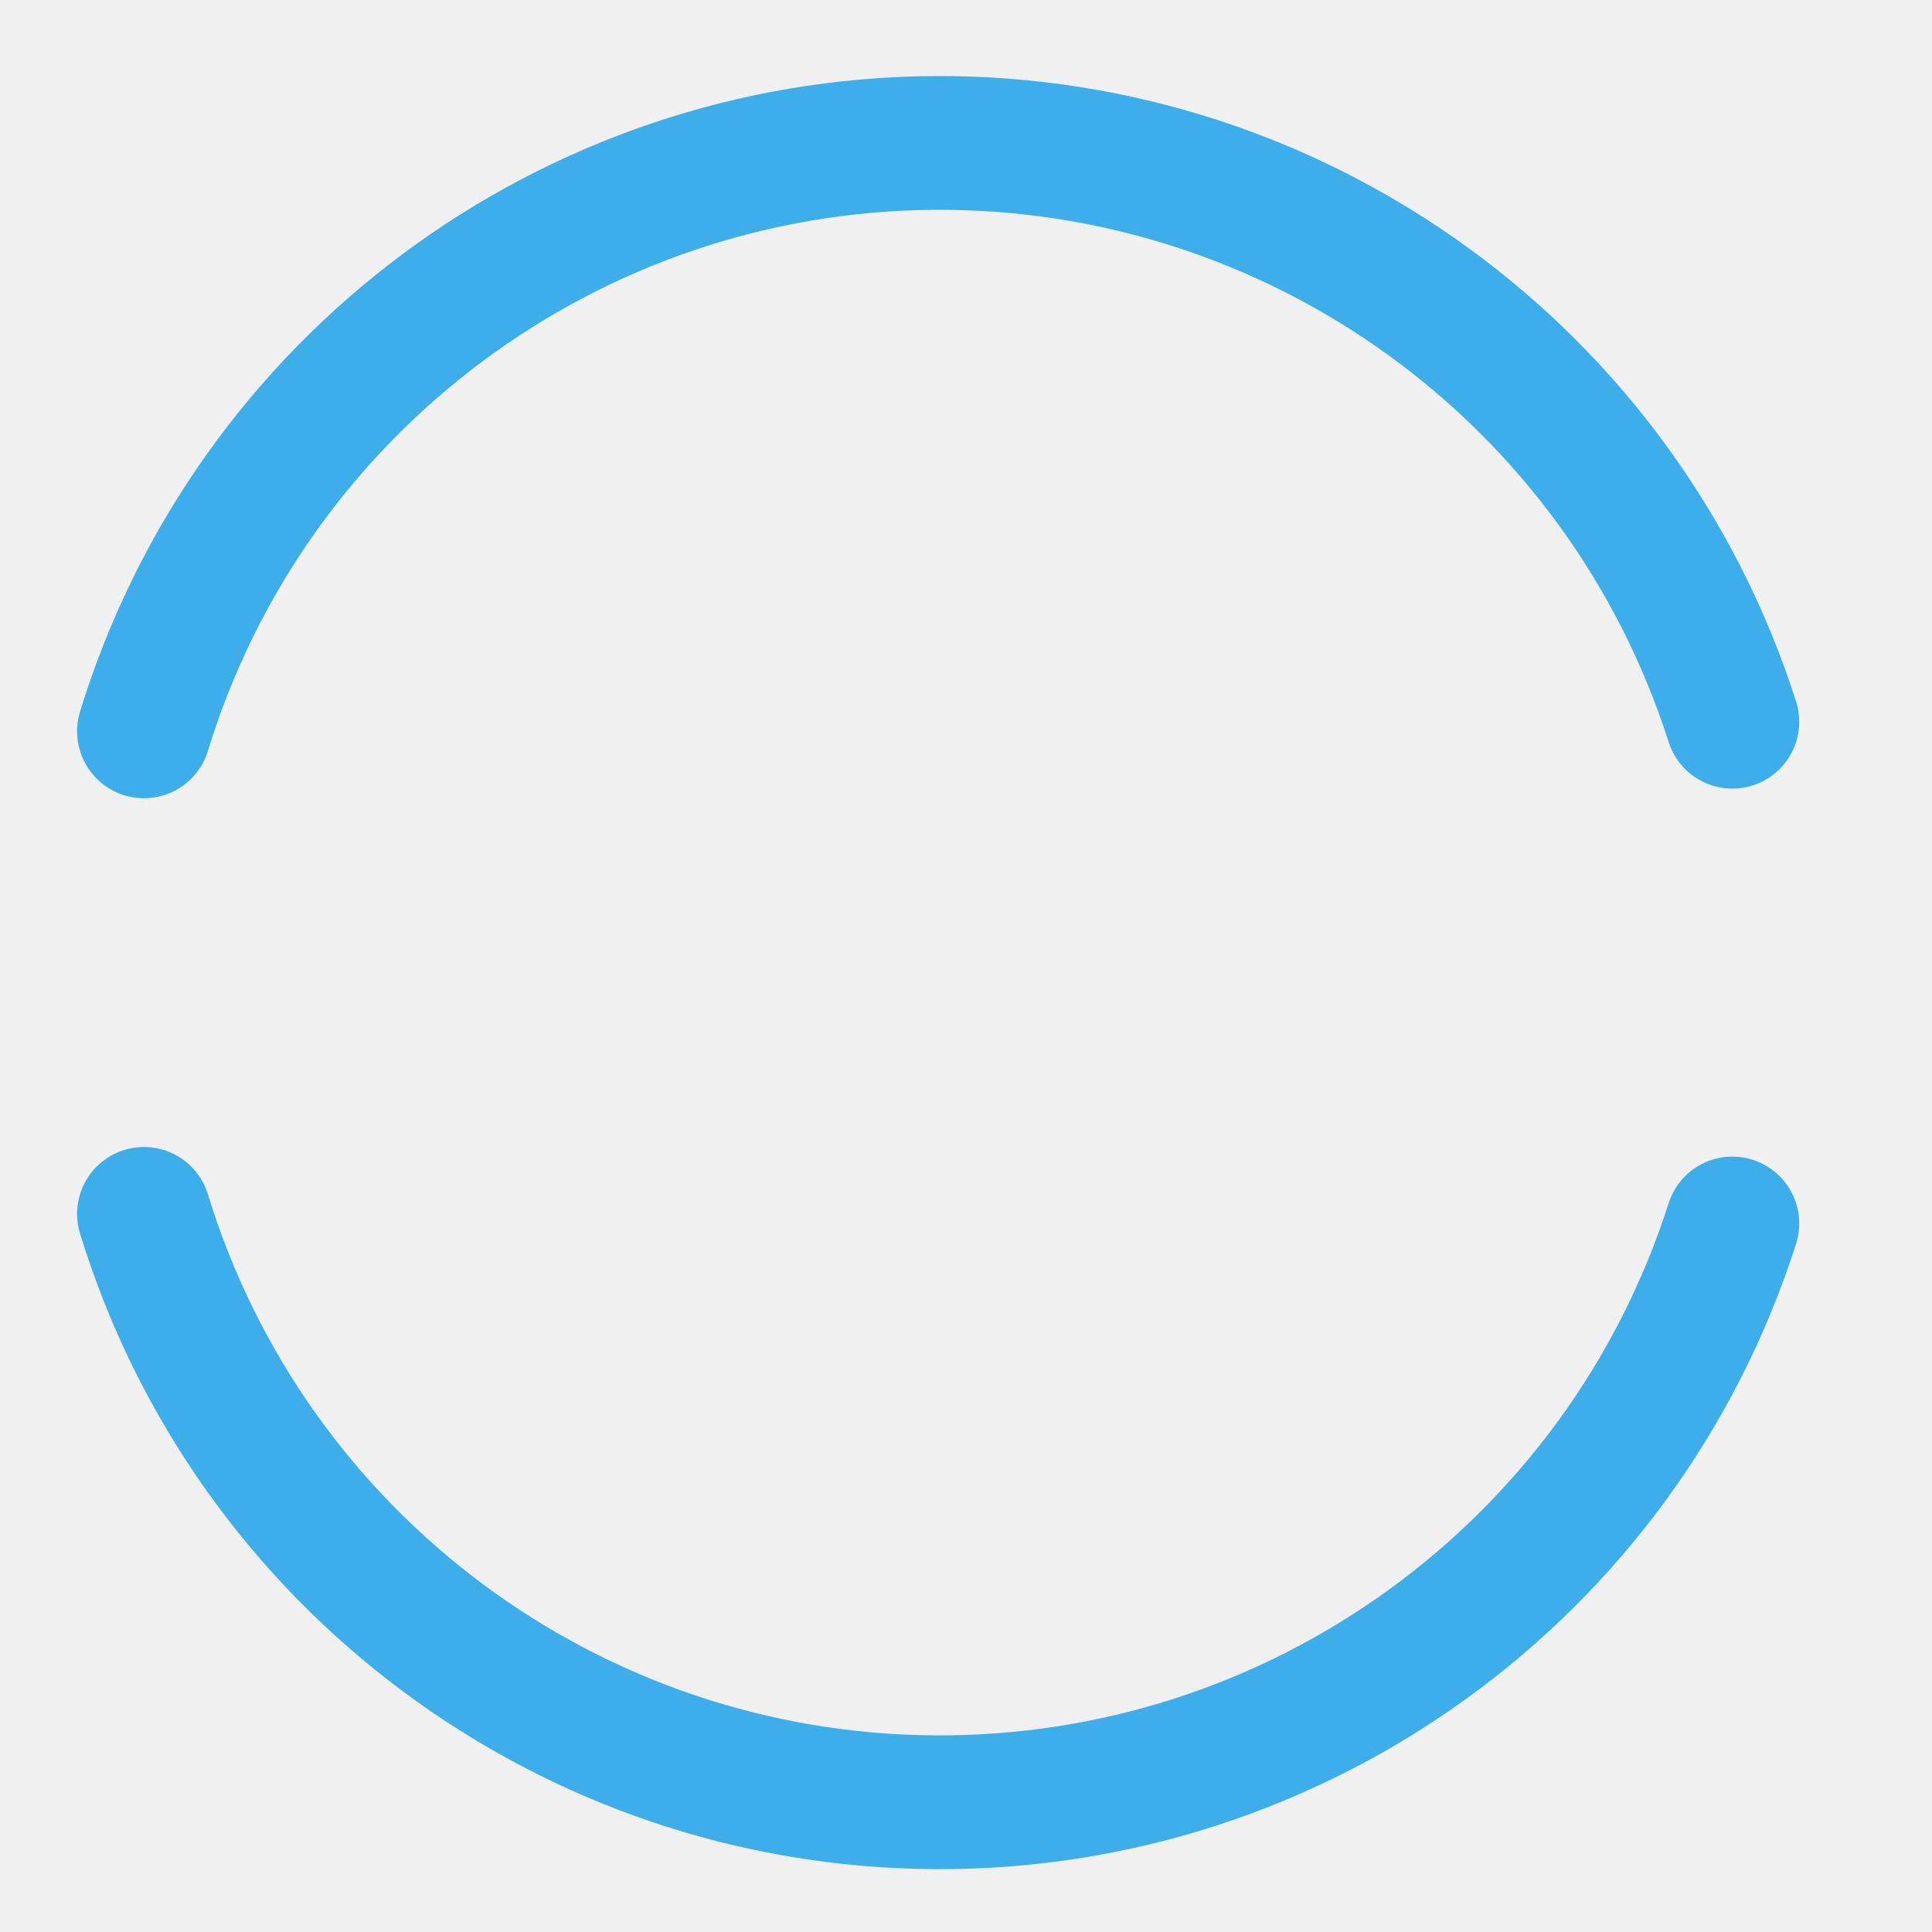
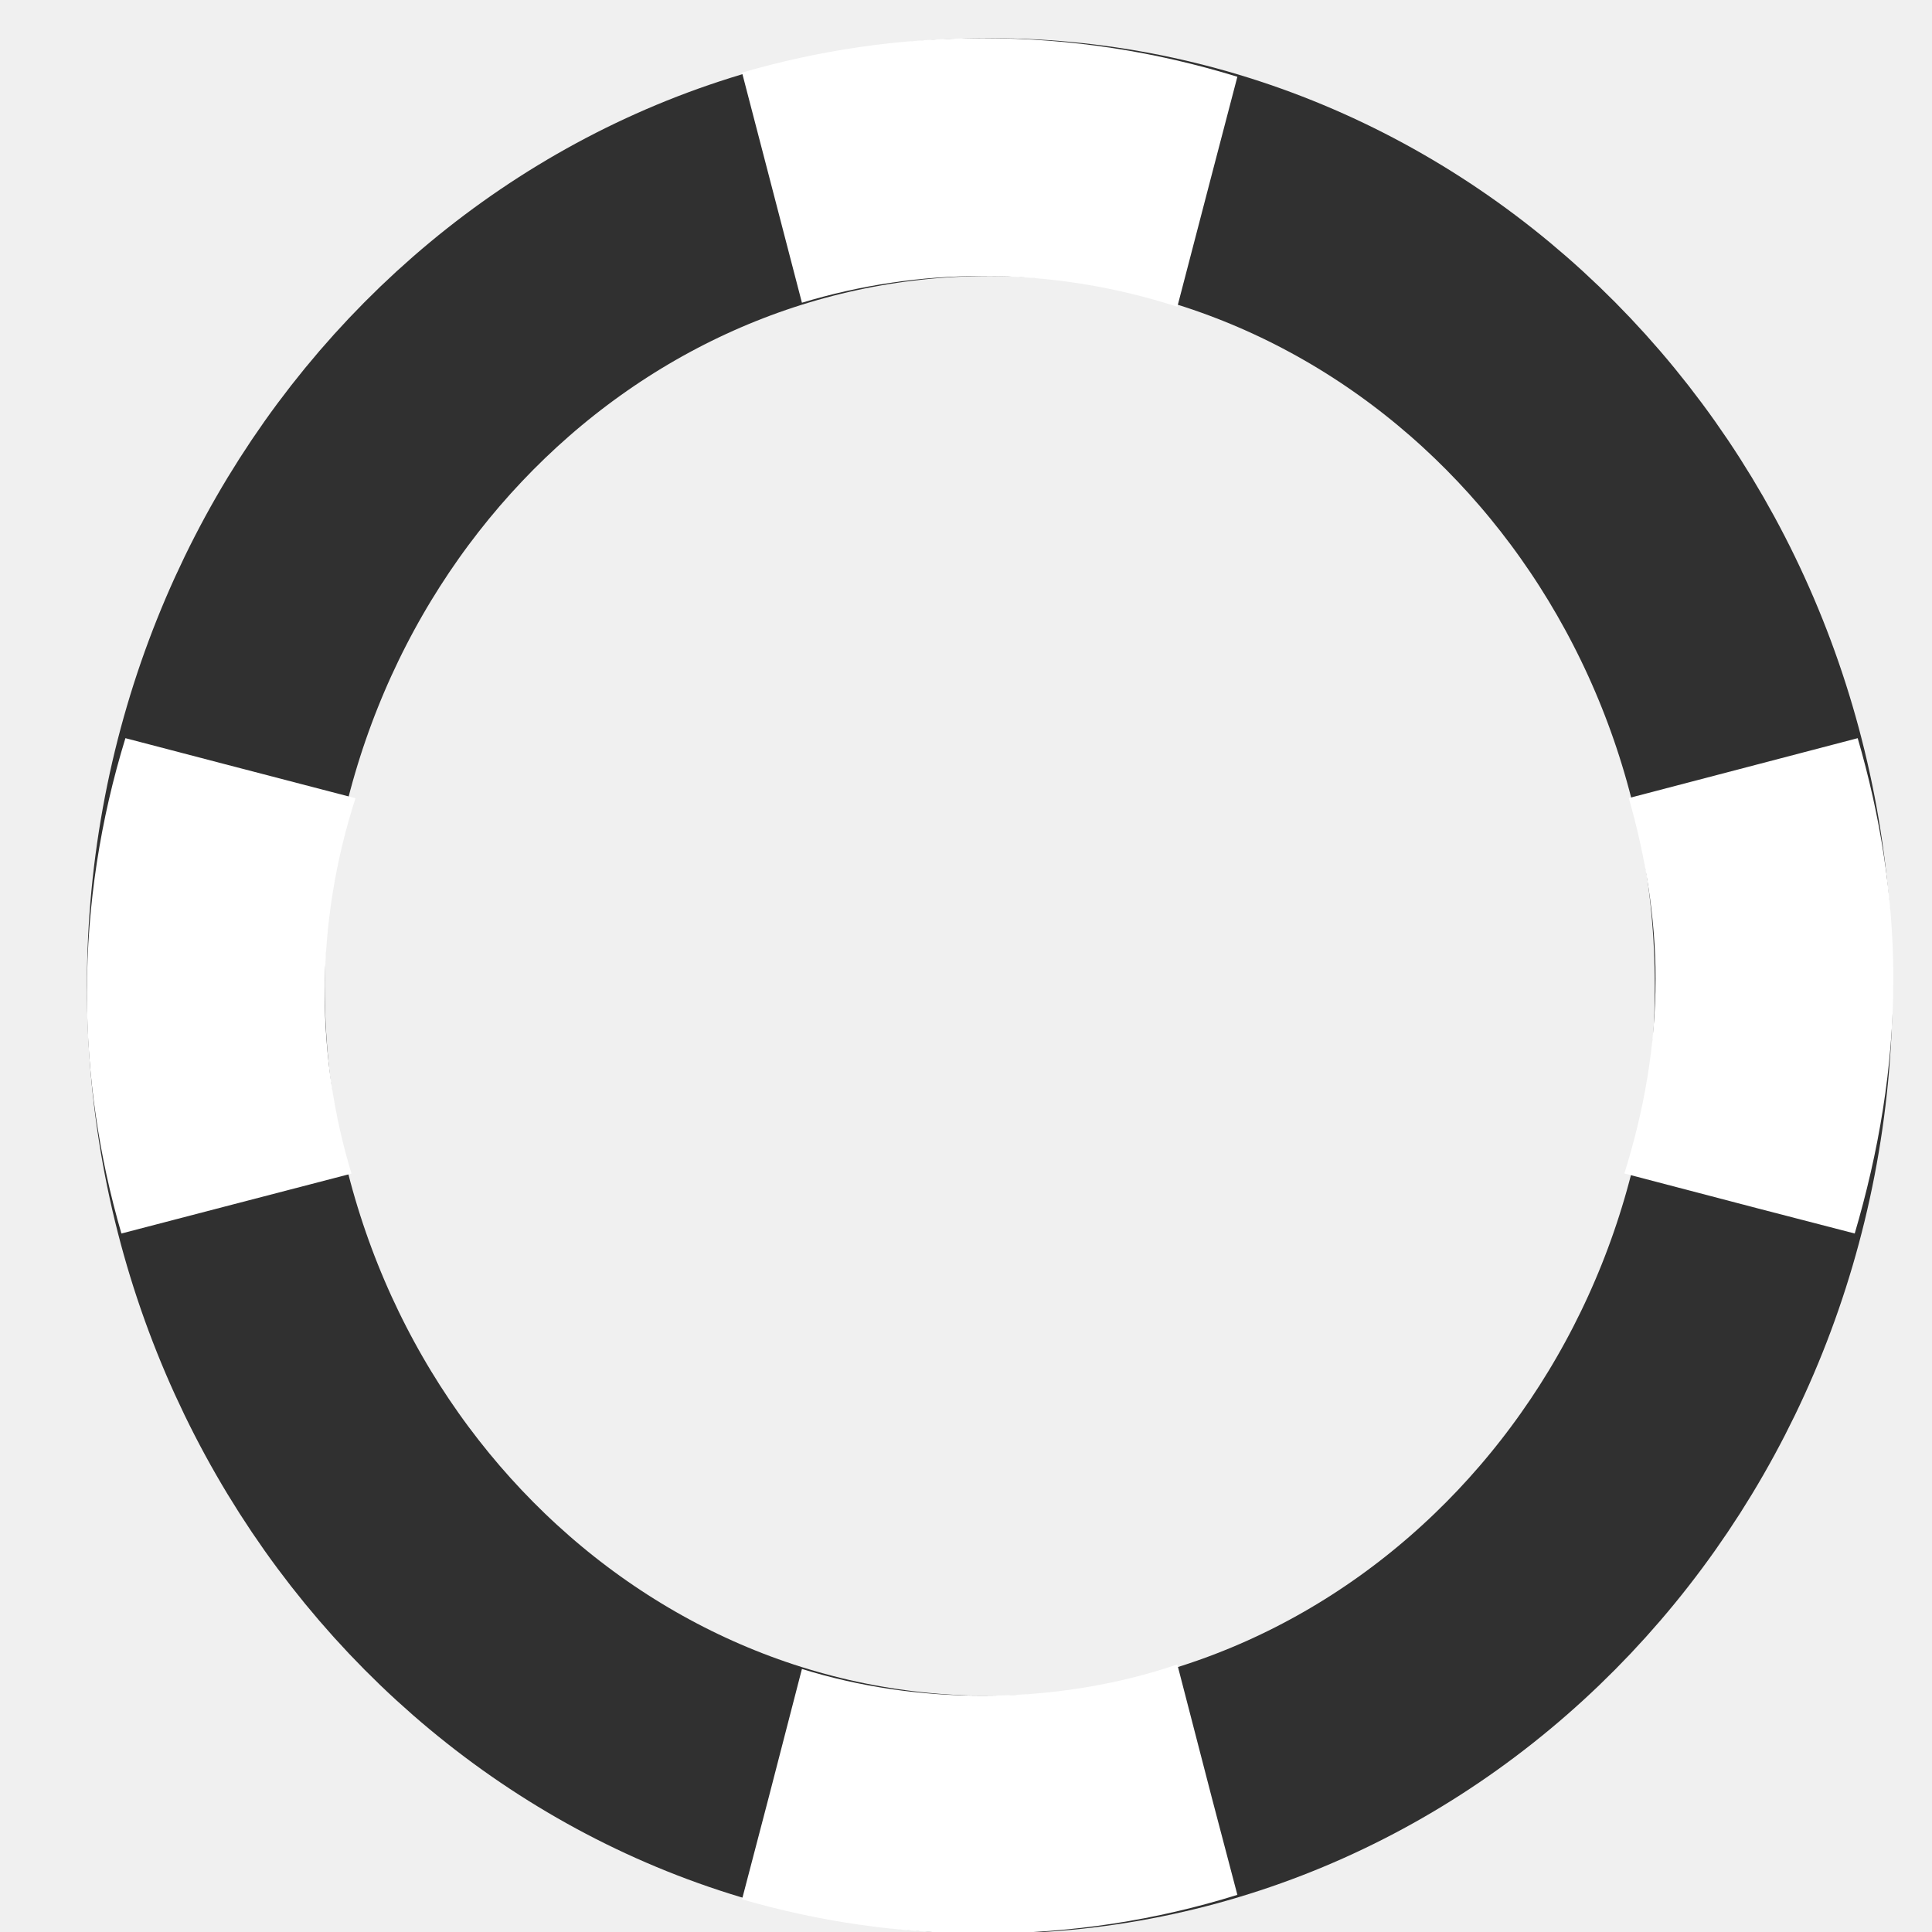
<svg xmlns="http://www.w3.org/2000/svg" id="svg2" height="130" viewBox="0 0 130 130" version="1.0" width="130">
  <defs id="defs36" />
-   <style id="current-color-scheme" type="text/css">      .ColorScheme-Text {
-         color:#31363b;
+   <style id="current-color-scheme" type="text/css">
+       .ColorScheme-Text {
      }
      .ColorScheme-Background{
-         color:#eff0f1;
+       }
+       .ColorScheme-Highlight{
      }
      .ColorScheme-ViewText {
-         color:#31363b;
      }
      .ColorScheme-ViewBackground{
-         color:#fcfcfc;
      }
      .ColorScheme-ViewHover {
-         color:#3daee9;
      }
      .ColorScheme-ViewFocus{
-         color:#3daee9;
      }
      .ColorScheme-ButtonText {
-         color:#31363b;
      }
      .ColorScheme-ButtonBackground{
-         color:#eff0f1;
      }
      .ColorScheme-ButtonHover {
-         color:#3daee9;
      }
      .ColorScheme-ButtonFocus{
-         color:#3daee9;
-       }</style>
-   <path d="M -36.737,82.885 A 55.998,55.998 0 0 1 -99.462,121.038 55.998,55.998 0 0 1 -146.052,64.299 55.998,55.998 0 0 1 -96.424,10.196 55.998,55.998 0 0 1 -35.883,51.727" class="ColorScheme-Highlight" style="fill:none;fill-opacity:1;stroke:currentColor;stroke-width:9;stroke-linecap:round;stroke-miterlimit:4;stroke-dasharray:none;stroke-opacity:1" id="QQQ" />
+       }
+   </style>
  <g id="g4422" transform="matrix(0.079592,0,0,0.079592,10.43164,34.47815)" style="fill:#000055;fill-opacity:0.14;stroke-width:82.182" />
-   <g id="busywidget" style="fill:none">
-     <rect style="fill:none;fill-opacity:0.14;stroke-width:6.541" y="1.274" width="128" height="128" x="-0.772" id="rect4416" />
-     <path d="M 116.566,82.326 A 55.998,55.998 0 0 1 62.889,121.27 55.998,55.998 0 0 1 9.687,81.679" class="ColorScheme-ViewHover" style="fill:none;fill-opacity:1;stroke:currentColor;stroke-width:9;stroke-linecap:round;stroke-miterlimit:4;stroke-dasharray:none;stroke-opacity:1" id="XXY" />
-     <path transform="scale(1,-1)" id="XXX" style="fill:none;fill-opacity:1;stroke:currentColor;stroke-width:9;stroke-linecap:round;stroke-miterlimit:4;stroke-dasharray:none;stroke-opacity:1" class="ColorScheme-ViewHover" d="M 116.566,-48.563 A 55.998,55.998 0 0 1 62.889,-9.618 55.998,55.998 0 0 1 9.687,-49.21" />
+   <g id="busywidget">
+     <rect style="fill:none;fill-opacity:0.14;stroke-width:6.541" y="2.34" width="128" height="128" x="2.6" id="rect4416" />
+     <ellipse ry="55.77" rx="52.75" cy="66.34" cx="66.6" id="ring" class="ColorScheme-Text" style="opacity:0.8;fill:none;fill-opacity:1;fill-rule:evenodd;stroke:currentColor;stroke-width:16.003;stroke-linecap:square;stroke-linejoin:miter;stroke-miterlimit:4;stroke-dasharray:none;stroke-dashoffset:0;stroke-opacity:1;paint-order:normal" />
+     <path id="ellipse836" d="m 66.13,2.569 c -5.62,0 -11.05,0.818 -16.2,2.317 l 1.78,6.834 2.25,8.65 c 3.87,-1.17 7.95,-1.8 12.17,-1.8 4.55,0 8.94,0.73 13.09,2.07 L 81.55,11.7 83.26,5.165 C 77.83,3.488 72.09,2.569 66.13,2.569 Z" style="color:#000000;font-style:normal;font-variant:normal;font-weight:normal;font-stretch:normal;font-size:medium;line-height:normal;font-family:sans-serif;font-variant-ligatures:normal;font-variant-position:normal;font-variant-caps:normal;font-variant-numeric:normal;font-variant-alternates:normal;font-feature-settings:normal;text-indent:0;text-align:start;text-decoration:none;text-decoration-line:none;text-decoration-style:solid;text-decoration-color:#000000;letter-spacing:normal;word-spacing:normal;text-transform:none;writing-mode:lr-tb;direction:ltr;text-orientation:mixed;dominant-baseline:auto;baseline-shift:baseline;text-anchor:start;white-space:normal;shape-padding:0;clip-rule:nonzero;display:inline;overflow:visible;visibility:visible;opacity:1;isolation:auto;mix-blend-mode:normal;color-interpolation:sRGB;color-interpolation-filters:linearRGB;solid-color:#000000;solid-opacity:1;vector-effect:none;fill:#ffffff;fill-opacity:1;fill-rule:evenodd;stroke:none;stroke-width:16.003;stroke-linecap:square;stroke-linejoin:miter;stroke-miterlimit:4;stroke-dasharray:none;stroke-dashoffset:0;stroke-opacity:1;paint-order:normal;color-rendering:auto;image-rendering:auto;shape-rendering:auto;text-rendering:auto;enable-background:accumulate" />
+     <path style="color:#000000;font-style:normal;font-variant:normal;font-weight:normal;font-stretch:normal;font-size:medium;line-height:normal;font-family:sans-serif;font-variant-ligatures:normal;font-variant-position:normal;font-variant-caps:normal;font-variant-numeric:normal;font-variant-alternates:normal;font-feature-settings:normal;text-indent:0;text-align:start;text-decoration:none;text-decoration-line:none;text-decoration-style:solid;text-decoration-color:#000000;letter-spacing:normal;word-spacing:normal;text-transform:none;writing-mode:lr-tb;direction:ltr;text-orientation:mixed;dominant-baseline:auto;baseline-shift:baseline;text-anchor:start;white-space:normal;shape-padding:0;clip-rule:nonzero;display:inline;overflow:visible;visibility:visible;opacity:1;isolation:auto;mix-blend-mode:normal;color-interpolation:sRGB;color-interpolation-filters:linearRGB;solid-color:#000000;solid-opacity:1;vector-effect:none;fill:#ffffff;fill-opacity:1;fill-rule:evenodd;stroke:none;stroke-width:16.003;stroke-linecap:square;stroke-linejoin:miter;stroke-miterlimit:4;stroke-dasharray:none;stroke-dashoffset:0;stroke-opacity:1;paint-order:normal;color-rendering:auto;image-rendering:auto;shape-rendering:auto;text-rendering:auto;enable-background:accumulate" d="m 66.13,130.1 c -5.62,0 -11.05,-0.8 -16.2,-2.3 l 1.78,-6.8 2.25,-8.7 c 3.87,1.2 7.95,1.8 12.17,1.8 4.55,0 8.94,-0.7 13.09,-2.1 l 2.33,9 1.71,6.5 c -5.43,1.7 -11.17,2.6 -17.13,2.6 z" id="path850" />
+     <path style="color:#000000;font-style:normal;font-variant:normal;font-weight:normal;font-stretch:normal;font-size:medium;line-height:normal;font-family:sans-serif;font-variant-ligatures:normal;font-variant-position:normal;font-variant-caps:normal;font-variant-numeric:normal;font-variant-alternates:normal;font-feature-settings:normal;text-indent:0;text-align:start;text-decoration:none;text-decoration-line:none;text-decoration-style:solid;text-decoration-color:#000000;letter-spacing:normal;word-spacing:normal;text-transform:none;writing-mode:lr-tb;direction:ltr;text-orientation:mixed;dominant-baseline:auto;baseline-shift:baseline;text-anchor:start;white-space:normal;shape-padding:0;clip-rule:nonzero;display:inline;overflow:visible;visibility:visible;opacity:1;isolation:auto;mix-blend-mode:normal;color-interpolation:sRGB;color-interpolation-filters:linearRGB;solid-color:#000000;solid-opacity:1;vector-effect:none;fill:#ffffff;fill-opacity:1;fill-rule:evenodd;stroke:none;stroke-width:16.003;stroke-linecap:square;stroke-linejoin:miter;stroke-miterlimit:4;stroke-dasharray:none;stroke-dashoffset:0;stroke-opacity:1;paint-order:normal;color-rendering:auto;image-rendering:auto;shape-rendering:auto;text-rendering:auto;enable-background:accumulate" d="m 5.849,66.8 c 0,5.62 0.82,11.05 2.32,16.2 L 15,81.22 23.65,78.97 c -1.17,-3.87 -1.8,-7.95 -1.8,-12.17 0,-4.55 0.73,-8.94 2.07,-13.09 L 14.98,51.38 8.439,49.67 C 6.769,55.1 5.849,60.84 5.849,66.8 Z" id="path852" />
+     <path style="color:#000000;font-style:normal;font-variant:normal;font-weight:normal;font-stretch:normal;font-size:medium;line-height:normal;font-family:sans-serif;font-variant-ligatures:normal;font-variant-position:normal;font-variant-caps:normal;font-variant-numeric:normal;font-variant-alternates:normal;font-feature-settings:normal;text-indent:0;text-align:start;text-decoration:none;text-decoration-line:none;text-decoration-style:solid;text-decoration-color:#000000;letter-spacing:normal;word-spacing:normal;text-transform:none;writing-mode:lr-tb;direction:ltr;text-orientation:mixed;dominant-baseline:auto;baseline-shift:baseline;text-anchor:start;white-space:normal;shape-padding:0;clip-rule:nonzero;display:inline;overflow:visible;visibility:visible;opacity:1;isolation:auto;mix-blend-mode:normal;color-interpolation:sRGB;color-interpolation-filters:linearRGB;solid-color:#000000;solid-opacity:1;vector-effect:none;fill:#ffffff;fill-opacity:1;fill-rule:evenodd;stroke:none;stroke-width:16.003;stroke-linecap:square;stroke-linejoin:miter;stroke-miterlimit:4;stroke-dasharray:none;stroke-dashoffset:0;stroke-opacity:1;paint-order:normal;color-rendering:auto;image-rendering:auto;shape-rendering:auto;text-rendering:auto;enable-background:accumulate" d="m 127.4,65.87 c 0,-5.62 -0.9,-11.05 -2.4,-16.2 l -6.8,1.78 -8.6,2.25 c 1.1,3.87 1.8,7.95 1.8,12.17 0,4.55 -0.8,8.94 -2.1,13.09 l 8.9,2.33 6.6,1.71 c 1.6,-5.43 2.6,-11.17 2.6,-17.13 z" id="path854" />
  </g>
</svg>
